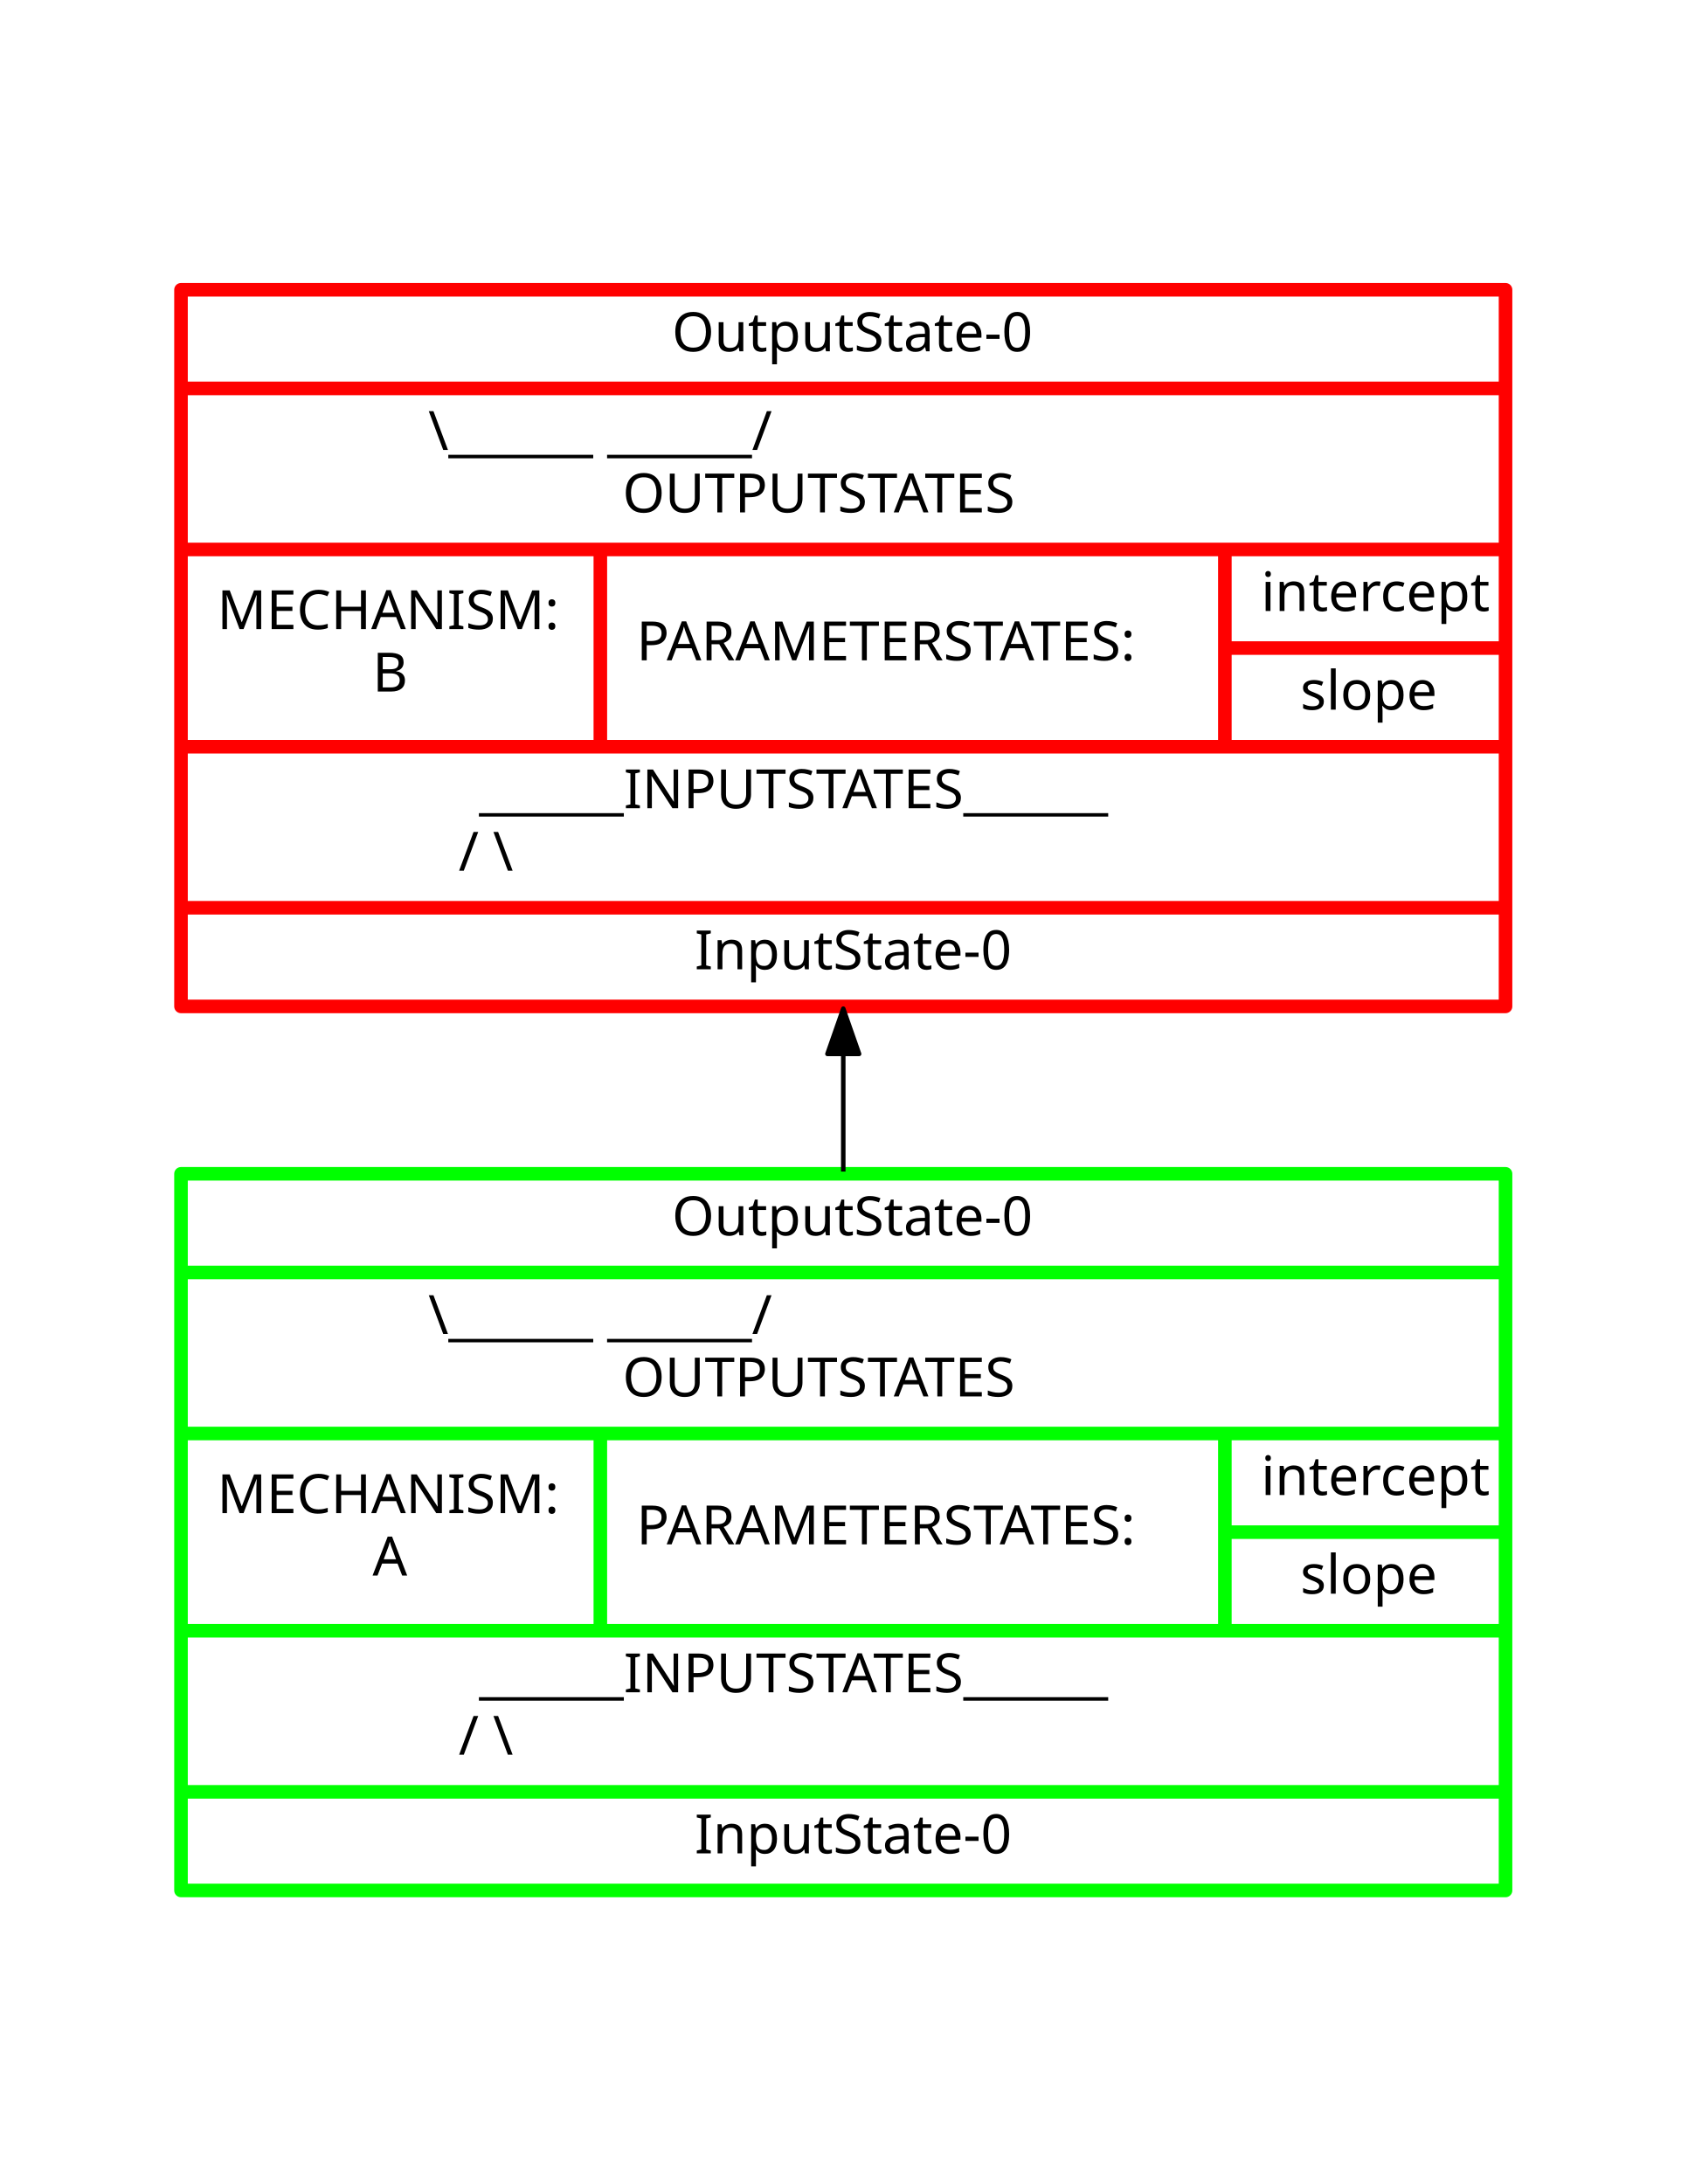
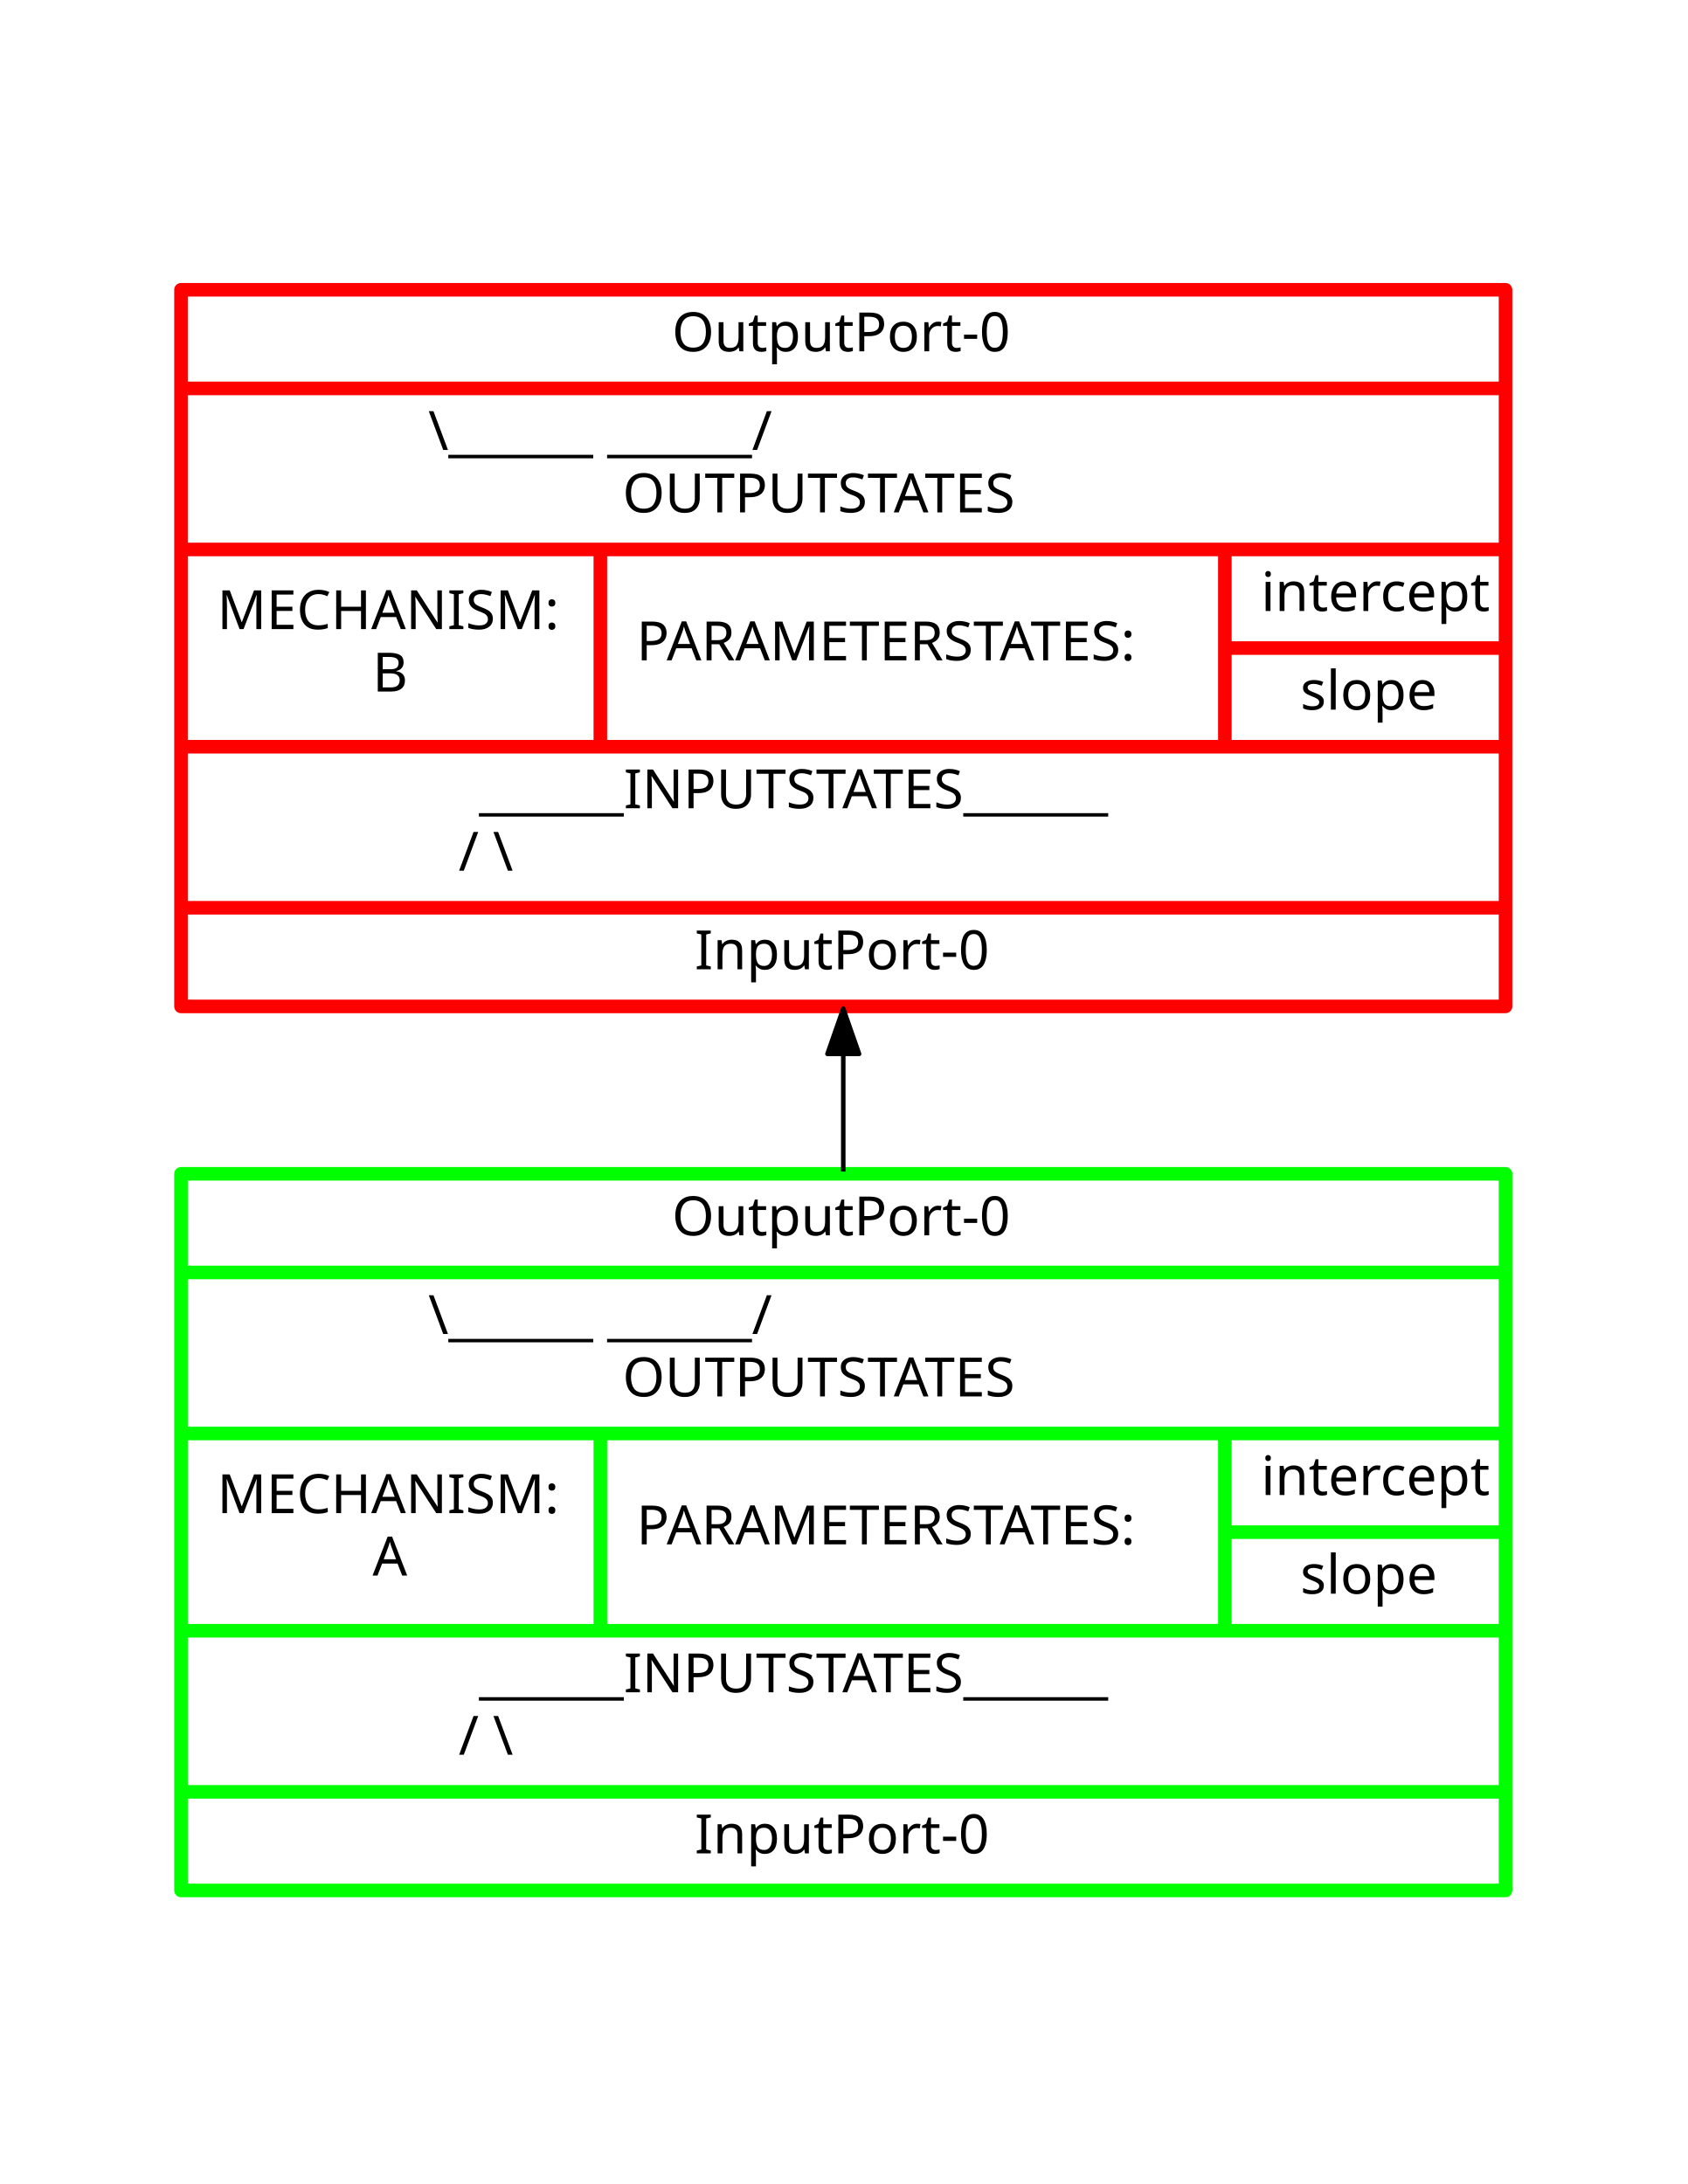
<svg xmlns="http://www.w3.org/2000/svg" viewBox="0 0 816 1056" height="1056" width="816" xml:space="preserve" id="svg2" version="1.1">
  <defs id="defs6">
    <clipPath id="clipPath20" clipPathUnits="userSpaceOnUse">
      <path id="path18" d="M 0,40 H 612 V 752 H 0 Z" />
    </clipPath>
  </defs>
  <g transform="matrix(1.333333,0,0,-1.333333,0,1056)" id="g10">
    <g id="g12" />
    <g id="g14">
      <g clip-path="url(#clipPath20)" id="g16">
        <g transform="matrix(1.640751,0,0,1.640751,65.63003,105.63)" id="g22">
          <path id="path24" style="fill:none;stroke:#00ff00;stroke-width:3;stroke-linecap:butt;stroke-linejoin:round;stroke-miterlimit:1;stroke-dasharray:none;stroke-opacity:1" d="M 0,0.5 V 158.891 H 292.711 V 0.5 Z" />
        </g>
        <g transform="matrix(1.640751,0,0,1.640751,65.63003,105.63)" id="g26">
          <text id="text30" style="font-variant:normal;font-weight:normal;font-size:12px;font-family:ArialMT;-inkscape-font-specification:ArialMT;writing-mode:lr-tb;fill:#000000;fill-opacity:1;fill-rule:nonzero;stroke:none" transform="matrix(1,0,0,-1,108.5,145.2906)">
-             <tspan id="tspan28" y="0" x="0 9.334 16.008 19.342 26.016 32.69 36.024 44.028 47.362 54.036 57.37 64.044 68.04">OutputState-0</tspan>
+             <tspan id="tspan28" y="0" x="0 9.334 16.008 19.342 26.016 32.69 36.024 44.028 47.362 54.036 57.37 64.044 68.04">OutputPort-0</tspan>
          </text>
        </g>
        <g transform="matrix(1.640751,0,0,1.640751,65.63003,105.63)" id="g32">
          <path id="path34" style="fill:none;stroke:#00ff00;stroke-width:3;stroke-linecap:butt;stroke-linejoin:round;stroke-miterlimit:1;stroke-dasharray:none;stroke-opacity:1" d="M 0,137.092 H 292.711" />
        </g>
        <g transform="matrix(1.640751,0,0,1.640751,65.63003,105.63)" id="g36">
          <text id="text40" style="font-variant:normal;font-weight:normal;font-size:12px;font-family:ArialMT;-inkscape-font-specification:ArialMT;writing-mode:lr-tb;fill:#000000;fill-opacity:1;fill-rule:nonzero;stroke:none" transform="matrix(1,0,0,-1,54.63574,123.4918)">
            <tspan id="tspan38" y="0" x="0 3.334 10.003 16.673 23.342 30.012 36.682 43.351 140.026 146.695 153.365 160.034 166.704 173.374 180.043">\______ ______/</tspan>
          </text>
        </g>
        <g transform="matrix(1.640751,0,0,1.640751,65.63003,105.63)" id="g42">
          <text id="text46" style="font-variant:normal;font-weight:normal;font-size:12px;font-family:ArialMT;-inkscape-font-specification:ArialMT;writing-mode:lr-tb;fill:#000000;fill-opacity:1;fill-rule:nonzero;stroke:none" transform="matrix(1,0,0,-1,97.57617,109.693)">
            <tspan id="tspan44" y="0" x="0 9.334 18 25.33 33.334 42 49.33 57.334 63.773 70.886 78.216 86.22 94.224">OUTPUTSTATES </tspan>
          </text>
        </g>
        <g transform="matrix(1.640751,0,0,1.640751,65.63003,105.63)" id="g48">
          <path id="path50" style="fill:none;stroke:#00ff00;stroke-width:3;stroke-linecap:butt;stroke-linejoin:round;stroke-miterlimit:1;stroke-dasharray:none;stroke-opacity:1" d="M 0,101.494 H 292.711" />
        </g>
        <g transform="matrix(1.640751,0,0,1.640751,65.63003,105.63)" id="g52">
          <text id="text56" style="font-variant:normal;font-weight:normal;font-size:12px;font-family:ArialMT;-inkscape-font-specification:ArialMT;writing-mode:lr-tb;fill:#000000;fill-opacity:1;fill-rule:nonzero;stroke:none" transform="matrix(1,0,0,-1,8,83.89414)">
            <tspan id="tspan54" y="0" x="0 9.996 18 26.666 35.333 43.337 52.003 55.337 63.341 73.337">MECHANISM:</tspan>
          </text>
        </g>
        <g transform="matrix(1.640751,0,0,1.640751,65.63003,105.63)" id="g58">
          <text id="text62" style="font-variant:normal;font-weight:normal;font-size:12px;font-family:ArialMT;-inkscape-font-specification:ArialMT;writing-mode:lr-tb;fill:#000000;fill-opacity:1;fill-rule:nonzero;stroke:none" transform="matrix(1,0,0,-1,42.33301,70.09531)">
            <tspan id="tspan60" y="0" x="0">A</tspan>
          </text>
        </g>
        <g transform="matrix(1.640751,0,0,1.640751,65.63003,105.63)" id="g64">
          <path id="path66" style="fill:none;stroke:#00ff00;stroke-width:3;stroke-linecap:butt;stroke-linejoin:round;stroke-miterlimit:1;stroke-dasharray:none;stroke-opacity:1" d="M 92.67,57.896 V 101.494" />
        </g>
        <g transform="matrix(1.640751,0,0,1.640751,65.63003,105.63)" id="g68">
          <text id="text72" style="font-variant:normal;font-weight:normal;font-size:12px;font-family:ArialMT;-inkscape-font-specification:ArialMT;writing-mode:lr-tb;fill:#000000;fill-opacity:1;fill-rule:nonzero;stroke:none" transform="matrix(1,0,0,-1,100.6699,76.99473)">
            <tspan id="tspan70" y="0" x="0 7.114 15.118 23.784 31.788 41.784 49.788 57.118 65.122 73.788 81.792 88.231 95.345 102.674 110.678 118.682">PARAMETERSTATES:</tspan>
          </text>
        </g>
        <g transform="matrix(1.640751,0,0,1.640751,65.63003,105.63)" id="g74">
          <path id="path76" style="fill:none;stroke:#00ff00;stroke-width:3;stroke-linecap:butt;stroke-linejoin:round;stroke-miterlimit:1;stroke-dasharray:none;stroke-opacity:1" d="M 230.685,57.896 V 101.494" />
        </g>
        <g transform="matrix(1.640751,0,0,1.640751,65.63003,105.63)" id="g78">
          <text id="text82" style="font-variant:normal;font-weight:normal;font-size:12px;font-family:ArialMT;-inkscape-font-specification:ArialMT;writing-mode:lr-tb;fill:#000000;fill-opacity:1;fill-rule:nonzero;stroke:none" transform="matrix(1,0,0,-1,238.6855,87.89414)">
            <tspan id="tspan80" y="0" x="0 2.666 9.341 12.674 19.349 23.345 29.345 36.019 42.694">intercept</tspan>
          </text>
        </g>
        <g transform="matrix(1.640751,0,0,1.640751,65.63003,105.63)" id="g84">
          <path id="path86" style="fill:none;stroke:#00ff00;stroke-width:3;stroke-linecap:butt;stroke-linejoin:round;stroke-miterlimit:1;stroke-dasharray:none;stroke-opacity:1" d="m 230.685,79.695 h 62.025" />
        </g>
        <g transform="matrix(1.640751,0,0,1.640751,65.63003,105.63)" id="g88">
          <text id="text92" style="font-variant:normal;font-weight:normal;font-size:12px;font-family:ArialMT;-inkscape-font-specification:ArialMT;writing-mode:lr-tb;fill:#000000;fill-opacity:1;fill-rule:nonzero;stroke:none" transform="matrix(1,0,0,-1,247.3545,66.09531)">
            <tspan id="tspan90" y="0" x="0 6 8.666 15.341 22.015">slope</tspan>
          </text>
        </g>
        <g transform="matrix(1.640751,0,0,1.640751,65.63003,105.63)" id="g94">
          <path id="path96" style="fill:none;stroke:#00ff00;stroke-width:3;stroke-linecap:butt;stroke-linejoin:round;stroke-miterlimit:1;stroke-dasharray:none;stroke-opacity:1" d="M 0,57.896 H 292.711" />
        </g>
        <g transform="matrix(1.640751,0,0,1.640751,65.63003,105.63)" id="g98">
          <text id="text102" style="font-variant:normal;font-weight:normal;font-size:12px;font-family:ArialMT;-inkscape-font-specification:ArialMT;writing-mode:lr-tb;fill:#000000;fill-opacity:1;fill-rule:nonzero;stroke:none" transform="matrix(1,0,0,-1,65.86523,44.29648)">
            <tspan id="tspan100" y="0" x="0 6.674 13.349 20.023 26.698 33.372 40.046 43.38 52.046 60.05 68.717 76.046 84.05 90.49 97.603 104.933 112.937 120.941 127.615 134.29 140.964 147.638 154.313">______INPUTSTATES______</tspan>
          </text>
        </g>
        <g transform="matrix(1.640751,0,0,1.640751,65.63003,105.63)" id="g104">
          <text id="text108" style="font-variant:normal;font-weight:normal;font-size:12px;font-family:ArialMT;-inkscape-font-specification:ArialMT;writing-mode:lr-tb;fill:#000000;fill-opacity:1;fill-rule:nonzero;stroke:none" transform="matrix(1,0,0,-1,61.33887,30.49766)">
            <tspan id="tspan106" y="0" x="0 3.334 163.346 166.68">/ \ </tspan>
          </text>
        </g>
        <g transform="matrix(1.640751,0,0,1.640751,65.63003,105.63)" id="g110">
          <path id="path112" style="fill:none;stroke:#00ff00;stroke-width:3;stroke-linecap:butt;stroke-linejoin:round;stroke-miterlimit:1;stroke-dasharray:none;stroke-opacity:1" d="M 0,22.299 H 292.711" />
        </g>
        <g transform="matrix(1.640751,0,0,1.640751,65.63003,105.63)" id="g114">
          <text id="text118" style="font-variant:normal;font-weight:normal;font-size:12px;font-family:ArialMT;-inkscape-font-specification:ArialMT;writing-mode:lr-tb;fill:#000000;fill-opacity:1;fill-rule:nonzero;stroke:none" transform="matrix(1,0,0,-1,113.5,8.698828)">
-             <tspan id="tspan116" y="0" x="0 3.334 10.008 16.682 23.357 26.69 34.694 38.028 44.702 48.036 54.71 58.706">InputState-0</tspan>
+             <tspan id="tspan116" y="0" x="0 3.334 10.008 16.682 23.357 26.69 34.694 38.028 44.702 48.036 54.71 58.706">InputPort-0</tspan>
          </text>
        </g>
        <g transform="matrix(1.640751,0,0,1.640751,65.63003,105.63)" id="g120">
          <path id="path122" style="fill:none;stroke:#ff0000;stroke-width:3;stroke-linecap:butt;stroke-linejoin:round;stroke-miterlimit:1;stroke-dasharray:none;stroke-opacity:1" d="M 0,195.891 V 354.281 H 292.711 V 195.891 Z" />
        </g>
        <g transform="matrix(1.640751,0,0,1.640751,65.63003,105.63)" id="g124">
          <text id="text128" style="font-variant:normal;font-weight:normal;font-size:12px;font-family:ArialMT;-inkscape-font-specification:ArialMT;writing-mode:lr-tb;fill:#000000;fill-opacity:1;fill-rule:nonzero;stroke:none" transform="matrix(1,0,0,-1,108.5,340.6812)">
-             <tspan id="tspan126" y="0" x="0 9.334 16.008 19.342 26.016 32.69 36.024 44.028 47.362 54.036 57.37 64.044 68.04">OutputState-0</tspan>
+             <tspan id="tspan126" y="0" x="0 9.334 16.008 19.342 26.016 32.69 36.024 44.028 47.362 54.036 57.37 64.044 68.04">OutputPort-0</tspan>
          </text>
        </g>
        <g transform="matrix(1.640751,0,0,1.640751,65.63003,105.63)" id="g130">
          <path id="path132" style="fill:none;stroke:#ff0000;stroke-width:3;stroke-linecap:butt;stroke-linejoin:round;stroke-miterlimit:1;stroke-dasharray:none;stroke-opacity:1" d="M 0,332.482 H 292.711" />
        </g>
        <g transform="matrix(1.640751,0,0,1.640751,65.63003,105.63)" id="g134">
          <text id="text138" style="font-variant:normal;font-weight:normal;font-size:12px;font-family:ArialMT;-inkscape-font-specification:ArialMT;writing-mode:lr-tb;fill:#000000;fill-opacity:1;fill-rule:nonzero;stroke:none" transform="matrix(1,0,0,-1,54.63574,318.8824)">
            <tspan id="tspan136" y="0" x="0 3.334 10.003 16.673 23.342 30.012 36.682 43.351 140.026 146.695 153.365 160.034 166.704 173.374 180.043">\______ ______/</tspan>
          </text>
        </g>
        <g transform="matrix(1.640751,0,0,1.640751,65.63003,105.63)" id="g140">
          <text id="text144" style="font-variant:normal;font-weight:normal;font-size:12px;font-family:ArialMT;-inkscape-font-specification:ArialMT;writing-mode:lr-tb;fill:#000000;fill-opacity:1;fill-rule:nonzero;stroke:none" transform="matrix(1,0,0,-1,97.57617,305.0836)">
            <tspan id="tspan142" y="0" x="0 9.334 18 25.33 33.334 42 49.33 57.334 63.773 70.886 78.216 86.22 94.224">OUTPUTSTATES </tspan>
          </text>
        </g>
        <g transform="matrix(1.640751,0,0,1.640751,65.63003,105.63)" id="g146">
          <path id="path148" style="fill:none;stroke:#ff0000;stroke-width:3;stroke-linecap:butt;stroke-linejoin:round;stroke-miterlimit:1;stroke-dasharray:none;stroke-opacity:1" d="M 0,296.885 H 292.711" />
        </g>
        <g transform="matrix(1.640751,0,0,1.640751,65.63003,105.63)" id="g150">
          <text id="text154" style="font-variant:normal;font-weight:normal;font-size:12px;font-family:ArialMT;-inkscape-font-specification:ArialMT;writing-mode:lr-tb;fill:#000000;fill-opacity:1;fill-rule:nonzero;stroke:none" transform="matrix(1,0,0,-1,8,279.2848)">
            <tspan id="tspan152" y="0" x="0 9.996 18 26.666 35.333 43.337 52.003 55.337 63.341 73.337">MECHANISM:</tspan>
          </text>
        </g>
        <g transform="matrix(1.640751,0,0,1.640751,65.63003,105.63)" id="g156">
          <text id="text160" style="font-variant:normal;font-weight:normal;font-size:12px;font-family:ArialMT;-inkscape-font-specification:ArialMT;writing-mode:lr-tb;fill:#000000;fill-opacity:1;fill-rule:nonzero;stroke:none" transform="matrix(1,0,0,-1,42.33301,265.4859)">
            <tspan id="tspan158" y="0" x="0">B</tspan>
          </text>
        </g>
        <g transform="matrix(1.640751,0,0,1.640751,65.63003,105.63)" id="g162">
          <path id="path164" style="fill:none;stroke:#ff0000;stroke-width:3;stroke-linecap:butt;stroke-linejoin:round;stroke-miterlimit:1;stroke-dasharray:none;stroke-opacity:1" d="m 92.67,253.287 v 43.598" />
        </g>
        <g transform="matrix(1.640751,0,0,1.640751,65.63003,105.63)" id="g166">
          <text id="text170" style="font-variant:normal;font-weight:normal;font-size:12px;font-family:ArialMT;-inkscape-font-specification:ArialMT;writing-mode:lr-tb;fill:#000000;fill-opacity:1;fill-rule:nonzero;stroke:none" transform="matrix(1,0,0,-1,100.6699,272.3854)">
            <tspan id="tspan168" y="0" x="0 7.114 15.118 23.784 31.788 41.784 49.788 57.118 65.122 73.788 81.792 88.231 95.345 102.674 110.678 118.682">PARAMETERSTATES:</tspan>
          </text>
        </g>
        <g transform="matrix(1.640751,0,0,1.640751,65.63003,105.63)" id="g172">
          <path id="path174" style="fill:none;stroke:#ff0000;stroke-width:3;stroke-linecap:butt;stroke-linejoin:round;stroke-miterlimit:1;stroke-dasharray:none;stroke-opacity:1" d="m 230.685,253.287 v 43.598" />
        </g>
        <g transform="matrix(1.640751,0,0,1.640751,65.63003,105.63)" id="g176">
          <text id="text180" style="font-variant:normal;font-weight:normal;font-size:12px;font-family:ArialMT;-inkscape-font-specification:ArialMT;writing-mode:lr-tb;fill:#000000;fill-opacity:1;fill-rule:nonzero;stroke:none" transform="matrix(1,0,0,-1,238.6855,283.2848)">
            <tspan id="tspan178" y="0" x="0 2.666 9.341 12.674 19.349 23.345 29.345 36.019 42.694">intercept</tspan>
          </text>
        </g>
        <g transform="matrix(1.640751,0,0,1.640751,65.63003,105.63)" id="g182">
          <path id="path184" style="fill:none;stroke:#ff0000;stroke-width:3;stroke-linecap:butt;stroke-linejoin:round;stroke-miterlimit:1;stroke-dasharray:none;stroke-opacity:1" d="m 230.685,275.086 h 62.025" />
        </g>
        <g transform="matrix(1.640751,0,0,1.640751,65.63003,105.63)" id="g186">
          <text id="text190" style="font-variant:normal;font-weight:normal;font-size:12px;font-family:ArialMT;-inkscape-font-specification:ArialMT;writing-mode:lr-tb;fill:#000000;fill-opacity:1;fill-rule:nonzero;stroke:none" transform="matrix(1,0,0,-1,247.3545,261.4859)">
            <tspan id="tspan188" y="0" x="0 6 8.666 15.341 22.015">slope</tspan>
          </text>
        </g>
        <g transform="matrix(1.640751,0,0,1.640751,65.63003,105.63)" id="g192">
          <path id="path194" style="fill:none;stroke:#ff0000;stroke-width:3;stroke-linecap:butt;stroke-linejoin:round;stroke-miterlimit:1;stroke-dasharray:none;stroke-opacity:1" d="M 0,253.287 H 292.711" />
        </g>
        <g transform="matrix(1.640751,0,0,1.640751,65.63003,105.63)" id="g196">
          <text id="text200" style="font-variant:normal;font-weight:normal;font-size:12px;font-family:ArialMT;-inkscape-font-specification:ArialMT;writing-mode:lr-tb;fill:#000000;fill-opacity:1;fill-rule:nonzero;stroke:none" transform="matrix(1,0,0,-1,65.86523,239.6871)">
            <tspan id="tspan198" y="0" x="0 6.674 13.349 20.023 26.698 33.372 40.046 43.38 52.046 60.05 68.717 76.046 84.05 90.49 97.603 104.933 112.937 120.941 127.615 134.29 140.964 147.638 154.313">______INPUTSTATES______</tspan>
          </text>
        </g>
        <g transform="matrix(1.640751,0,0,1.640751,65.63003,105.63)" id="g202">
          <text id="text206" style="font-variant:normal;font-weight:normal;font-size:12px;font-family:ArialMT;-inkscape-font-specification:ArialMT;writing-mode:lr-tb;fill:#000000;fill-opacity:1;fill-rule:nonzero;stroke:none" transform="matrix(1,0,0,-1,61.33887,225.8883)">
            <tspan id="tspan204" y="0" x="0 3.334 163.346 166.68">/ \ </tspan>
          </text>
        </g>
        <g transform="matrix(1.640751,0,0,1.640751,65.63003,105.63)" id="g208">
          <path id="path210" style="fill:none;stroke:#ff0000;stroke-width:3;stroke-linecap:butt;stroke-linejoin:round;stroke-miterlimit:1;stroke-dasharray:none;stroke-opacity:1" d="M 0,217.69 H 292.711" />
        </g>
        <g transform="matrix(1.640751,0,0,1.640751,65.63003,105.63)" id="g212">
          <text id="text216" style="font-variant:normal;font-weight:normal;font-size:12px;font-family:ArialMT;-inkscape-font-specification:ArialMT;writing-mode:lr-tb;fill:#000000;fill-opacity:1;fill-rule:nonzero;stroke:none" transform="matrix(1,0,0,-1,113.5,204.0895)">
-             <tspan id="tspan214" y="0" x="0 3.334 10.008 16.682 23.357 26.69 34.694 38.028 44.702 48.036 54.71 58.706">InputState-0</tspan>
+             <tspan id="tspan214" y="0" x="0 3.334 10.008 16.682 23.357 26.69 34.694 38.028 44.702 48.036 54.71 58.706">InputPort-0</tspan>
          </text>
        </g>
        <g transform="matrix(1.640751,0,0,1.640751,65.63003,105.63)" id="g218">
          <path id="path220" style="fill:none;stroke:#000000;stroke-width:1;stroke-linecap:butt;stroke-linejoin:round;stroke-miterlimit:1;stroke-dasharray:none;stroke-opacity:1" d="m 146.356,159.391 c 0,12 0,17.25 0,25.875" />
        </g>
        <g transform="matrix(1.640751,0,0,1.640751,65.63003,105.63)" id="g222">
          <path id="path224" style="fill:#000000;fill-opacity:1;fill-rule:nonzero;stroke:#000000;stroke-width:1;stroke-linecap:butt;stroke-linejoin:round;stroke-miterlimit:1;stroke-dasharray:none;stroke-opacity:1" d="m 142.856,185.391 3.5,10 3.5,-10 z" />
        </g>
      </g>
    </g>
  </g>
</svg>
